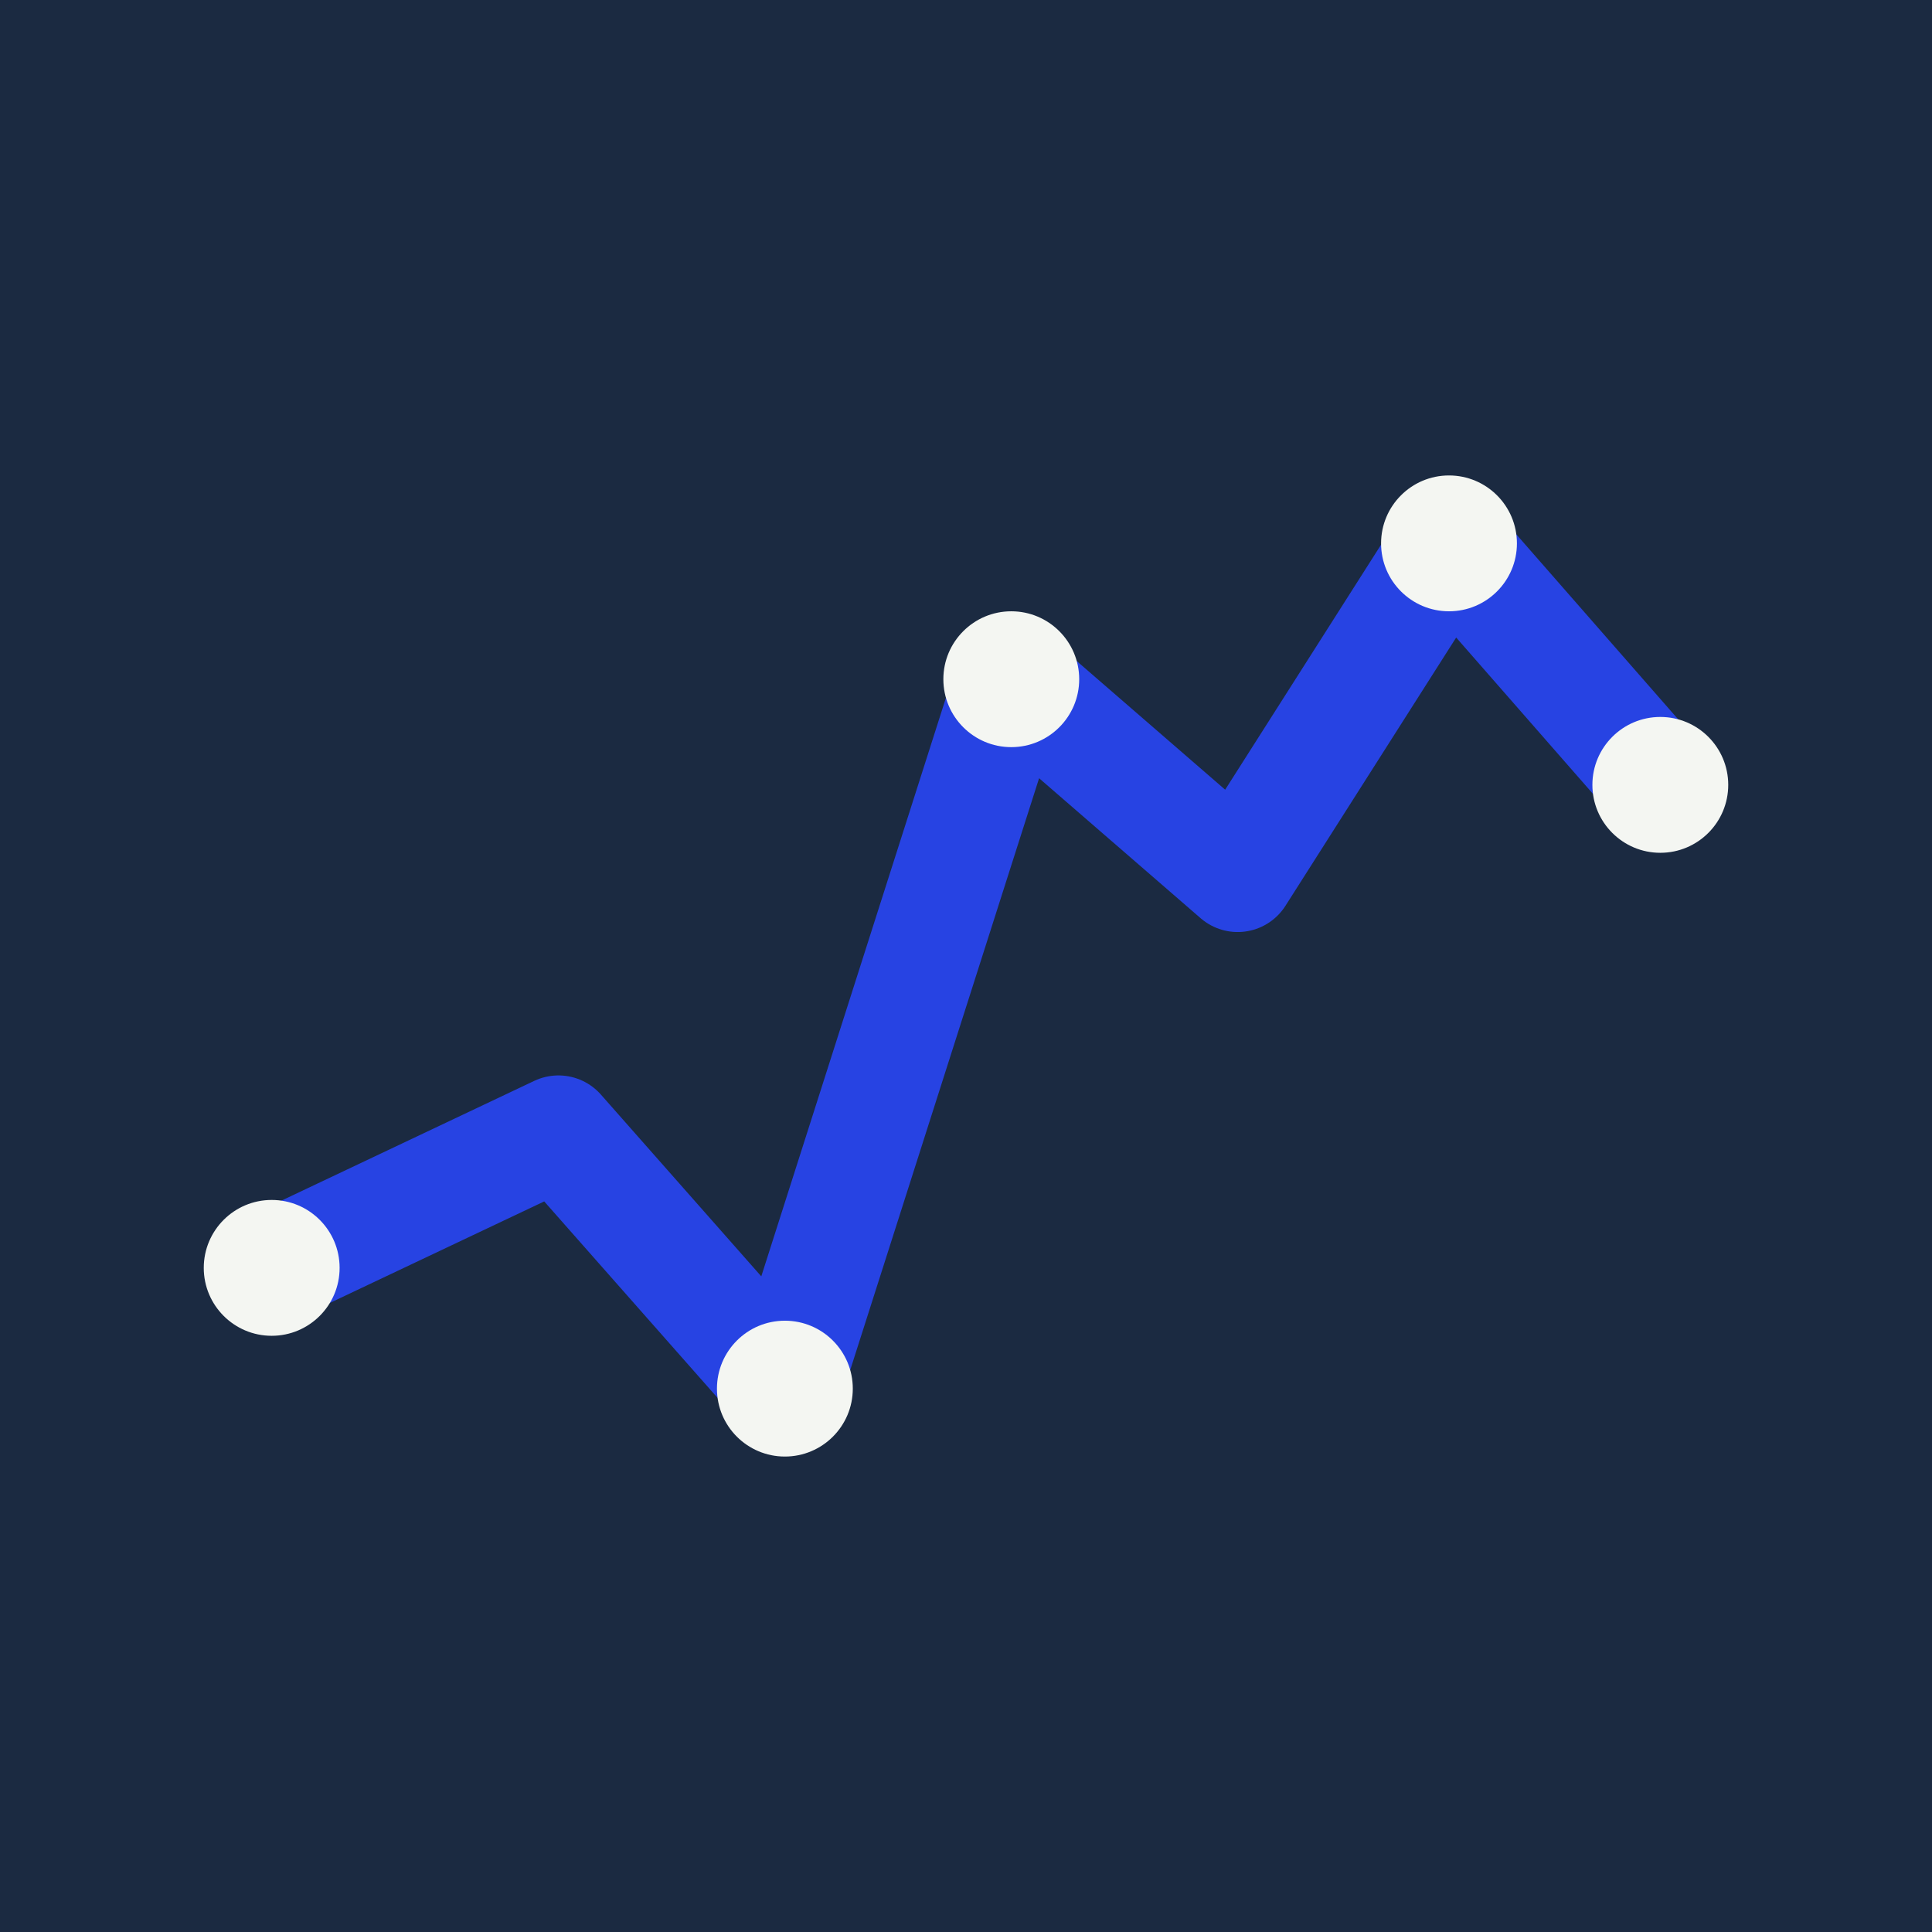
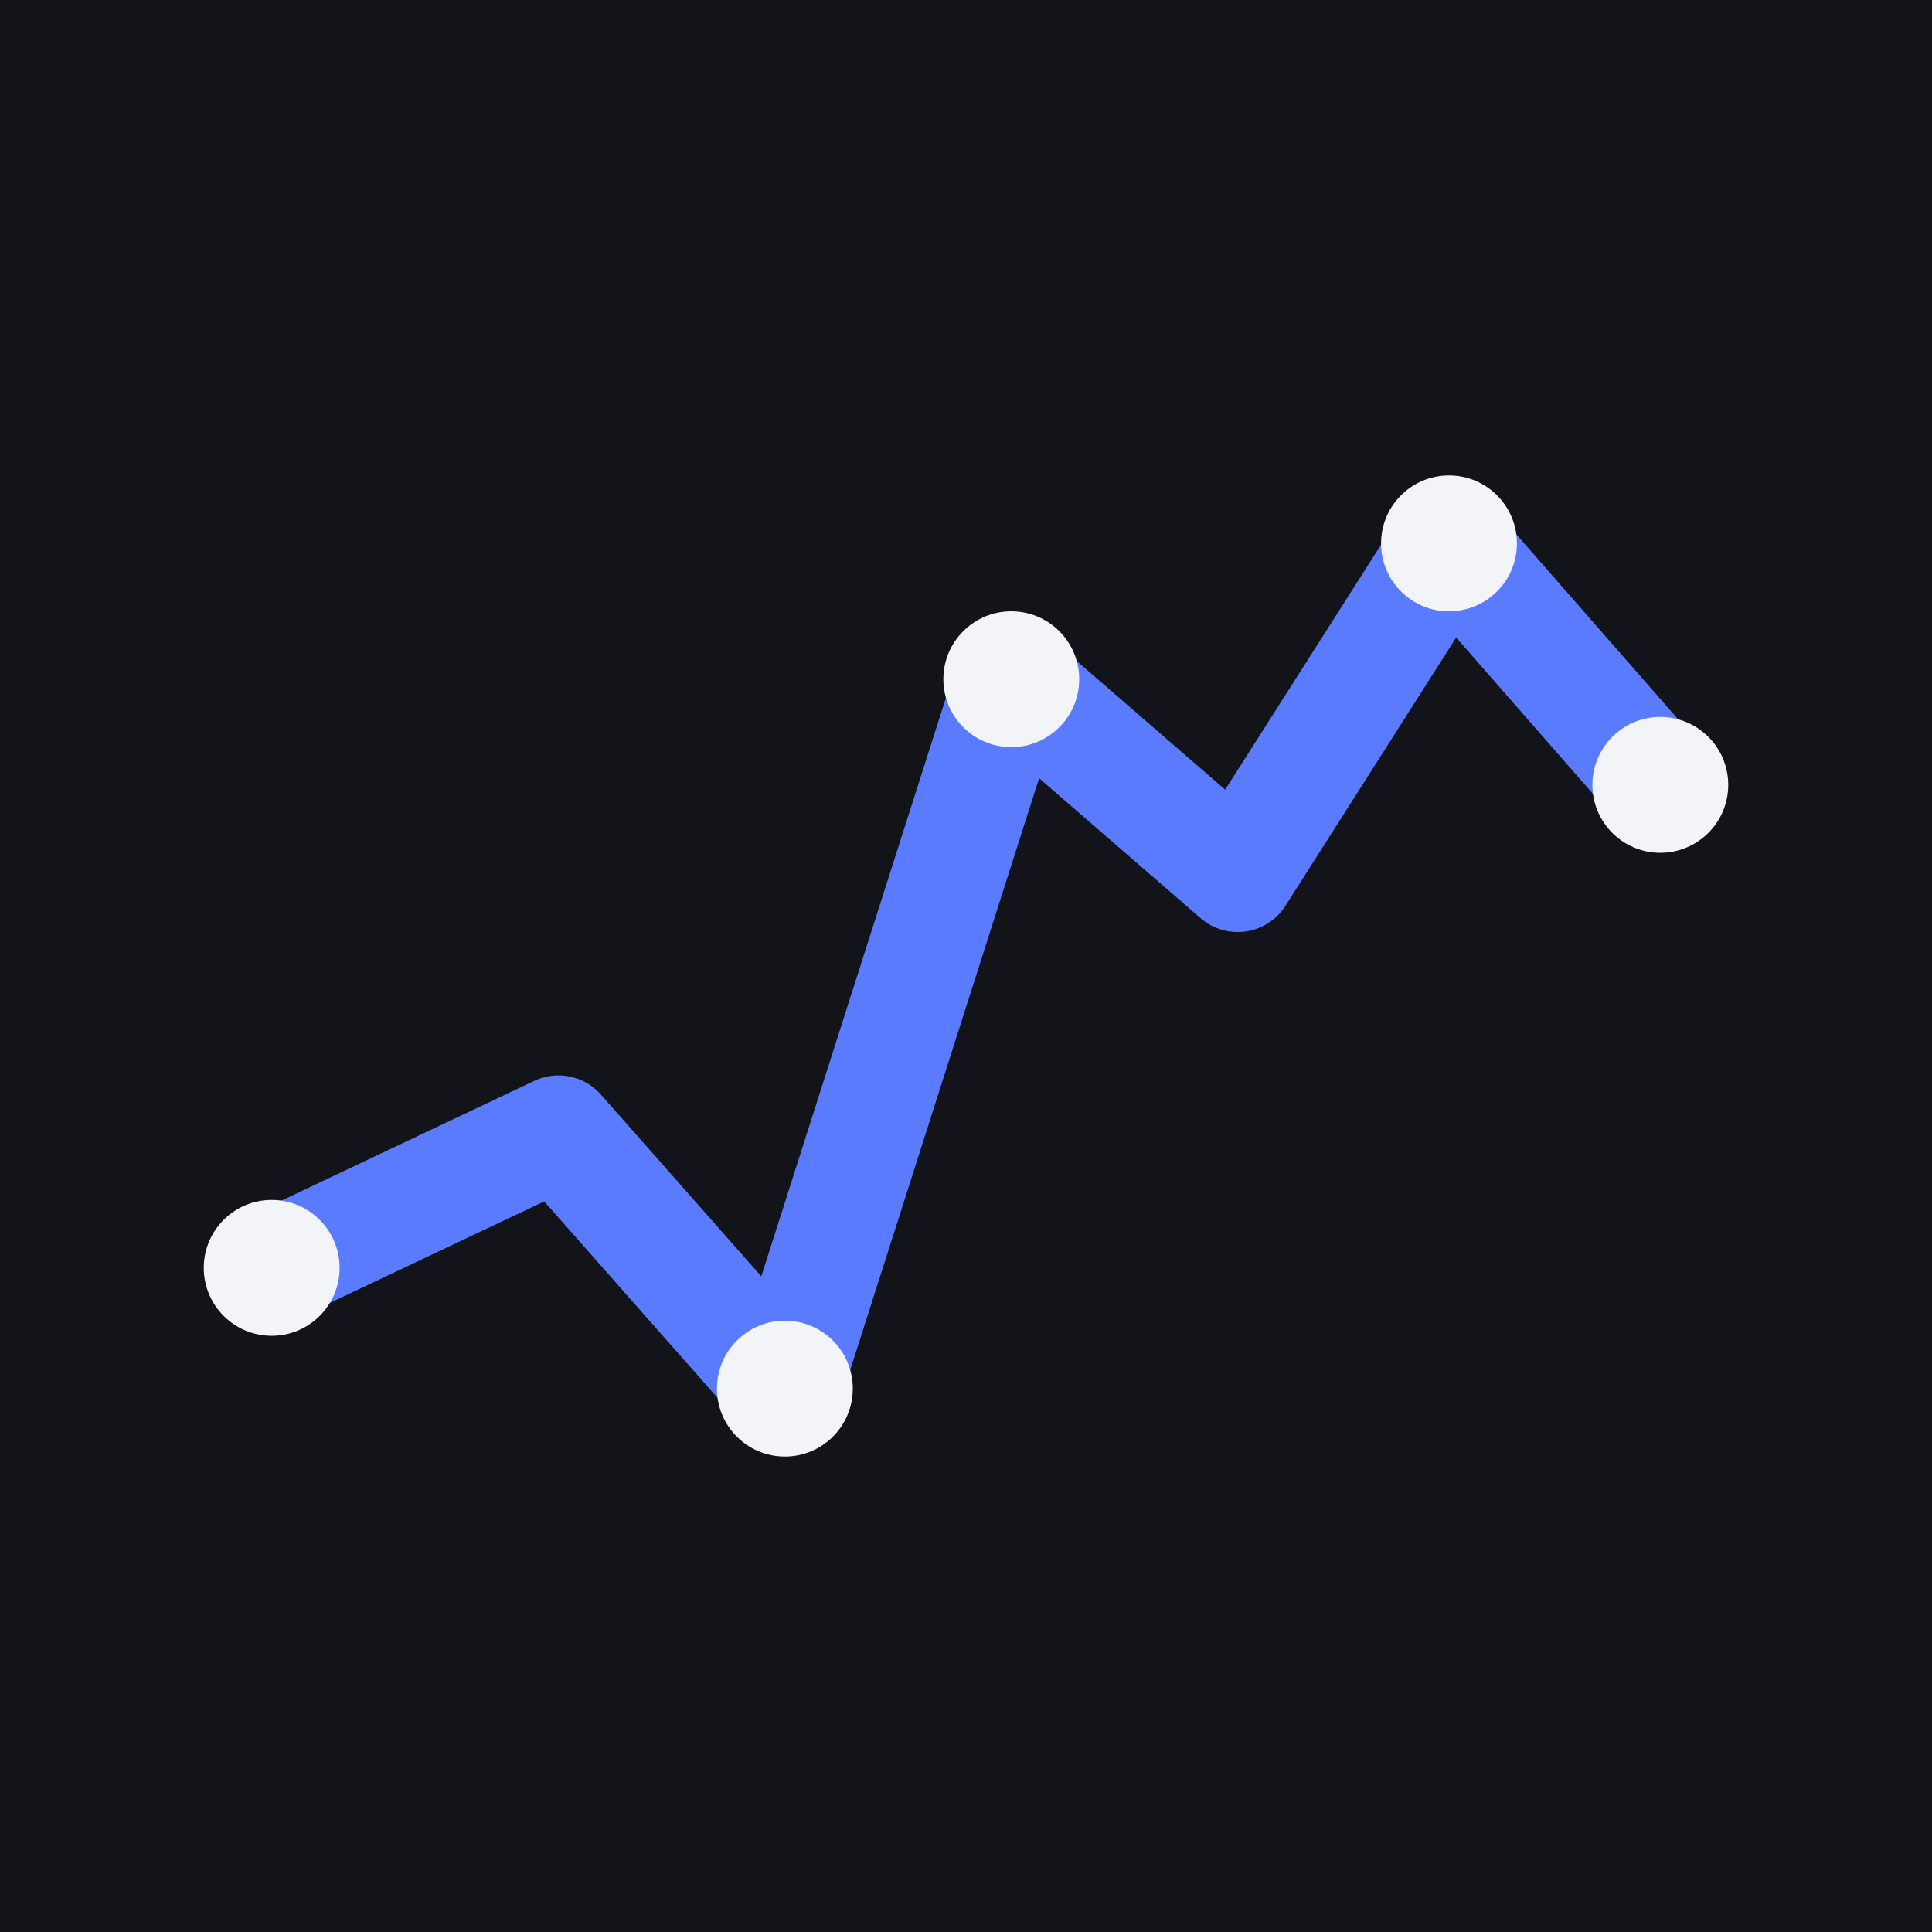
<svg xmlns="http://www.w3.org/2000/svg" width="512" height="512" viewBox="0 0 512 512">
-   <rect width="512" height="512" fill="#1B2A41" />
-   <polyline points="72,336 148,300 208,368 268,180 328,232 384,144 440,208" fill="none" stroke="#2743E3" stroke-width="30" stroke-linecap="round" stroke-linejoin="round" />
-   <circle cx="72" cy="336" r="18" fill="#F4F6F2" />
-   <circle cx="208" cy="368" r="18" fill="#F4F6F2" />
-   <circle cx="268" cy="180" r="18" fill="#F4F6F2" />
-   <circle cx="384" cy="144" r="18" fill="#F4F6F2" />
-   <circle cx="440" cy="208" r="18" fill="#F4F6F2" />
+   <rect width="512" height="512" fill="#12141A" />
+   <polyline points="72,336 148,300 208,368 268,180 328,232 384,144 440,208" fill="none" stroke="#5B7BFF" stroke-width="30" stroke-linecap="round" stroke-linejoin="round" />
+   <circle cx="72" cy="336" r="18" fill="#F3F4F7" />
+   <circle cx="208" cy="368" r="18" fill="#F3F4F7" />
+   <circle cx="268" cy="180" r="18" fill="#F3F4F7" />
+   <circle cx="384" cy="144" r="18" fill="#F3F4F7" />
+   <circle cx="440" cy="208" r="18" fill="#F3F4F7" />
</svg>
